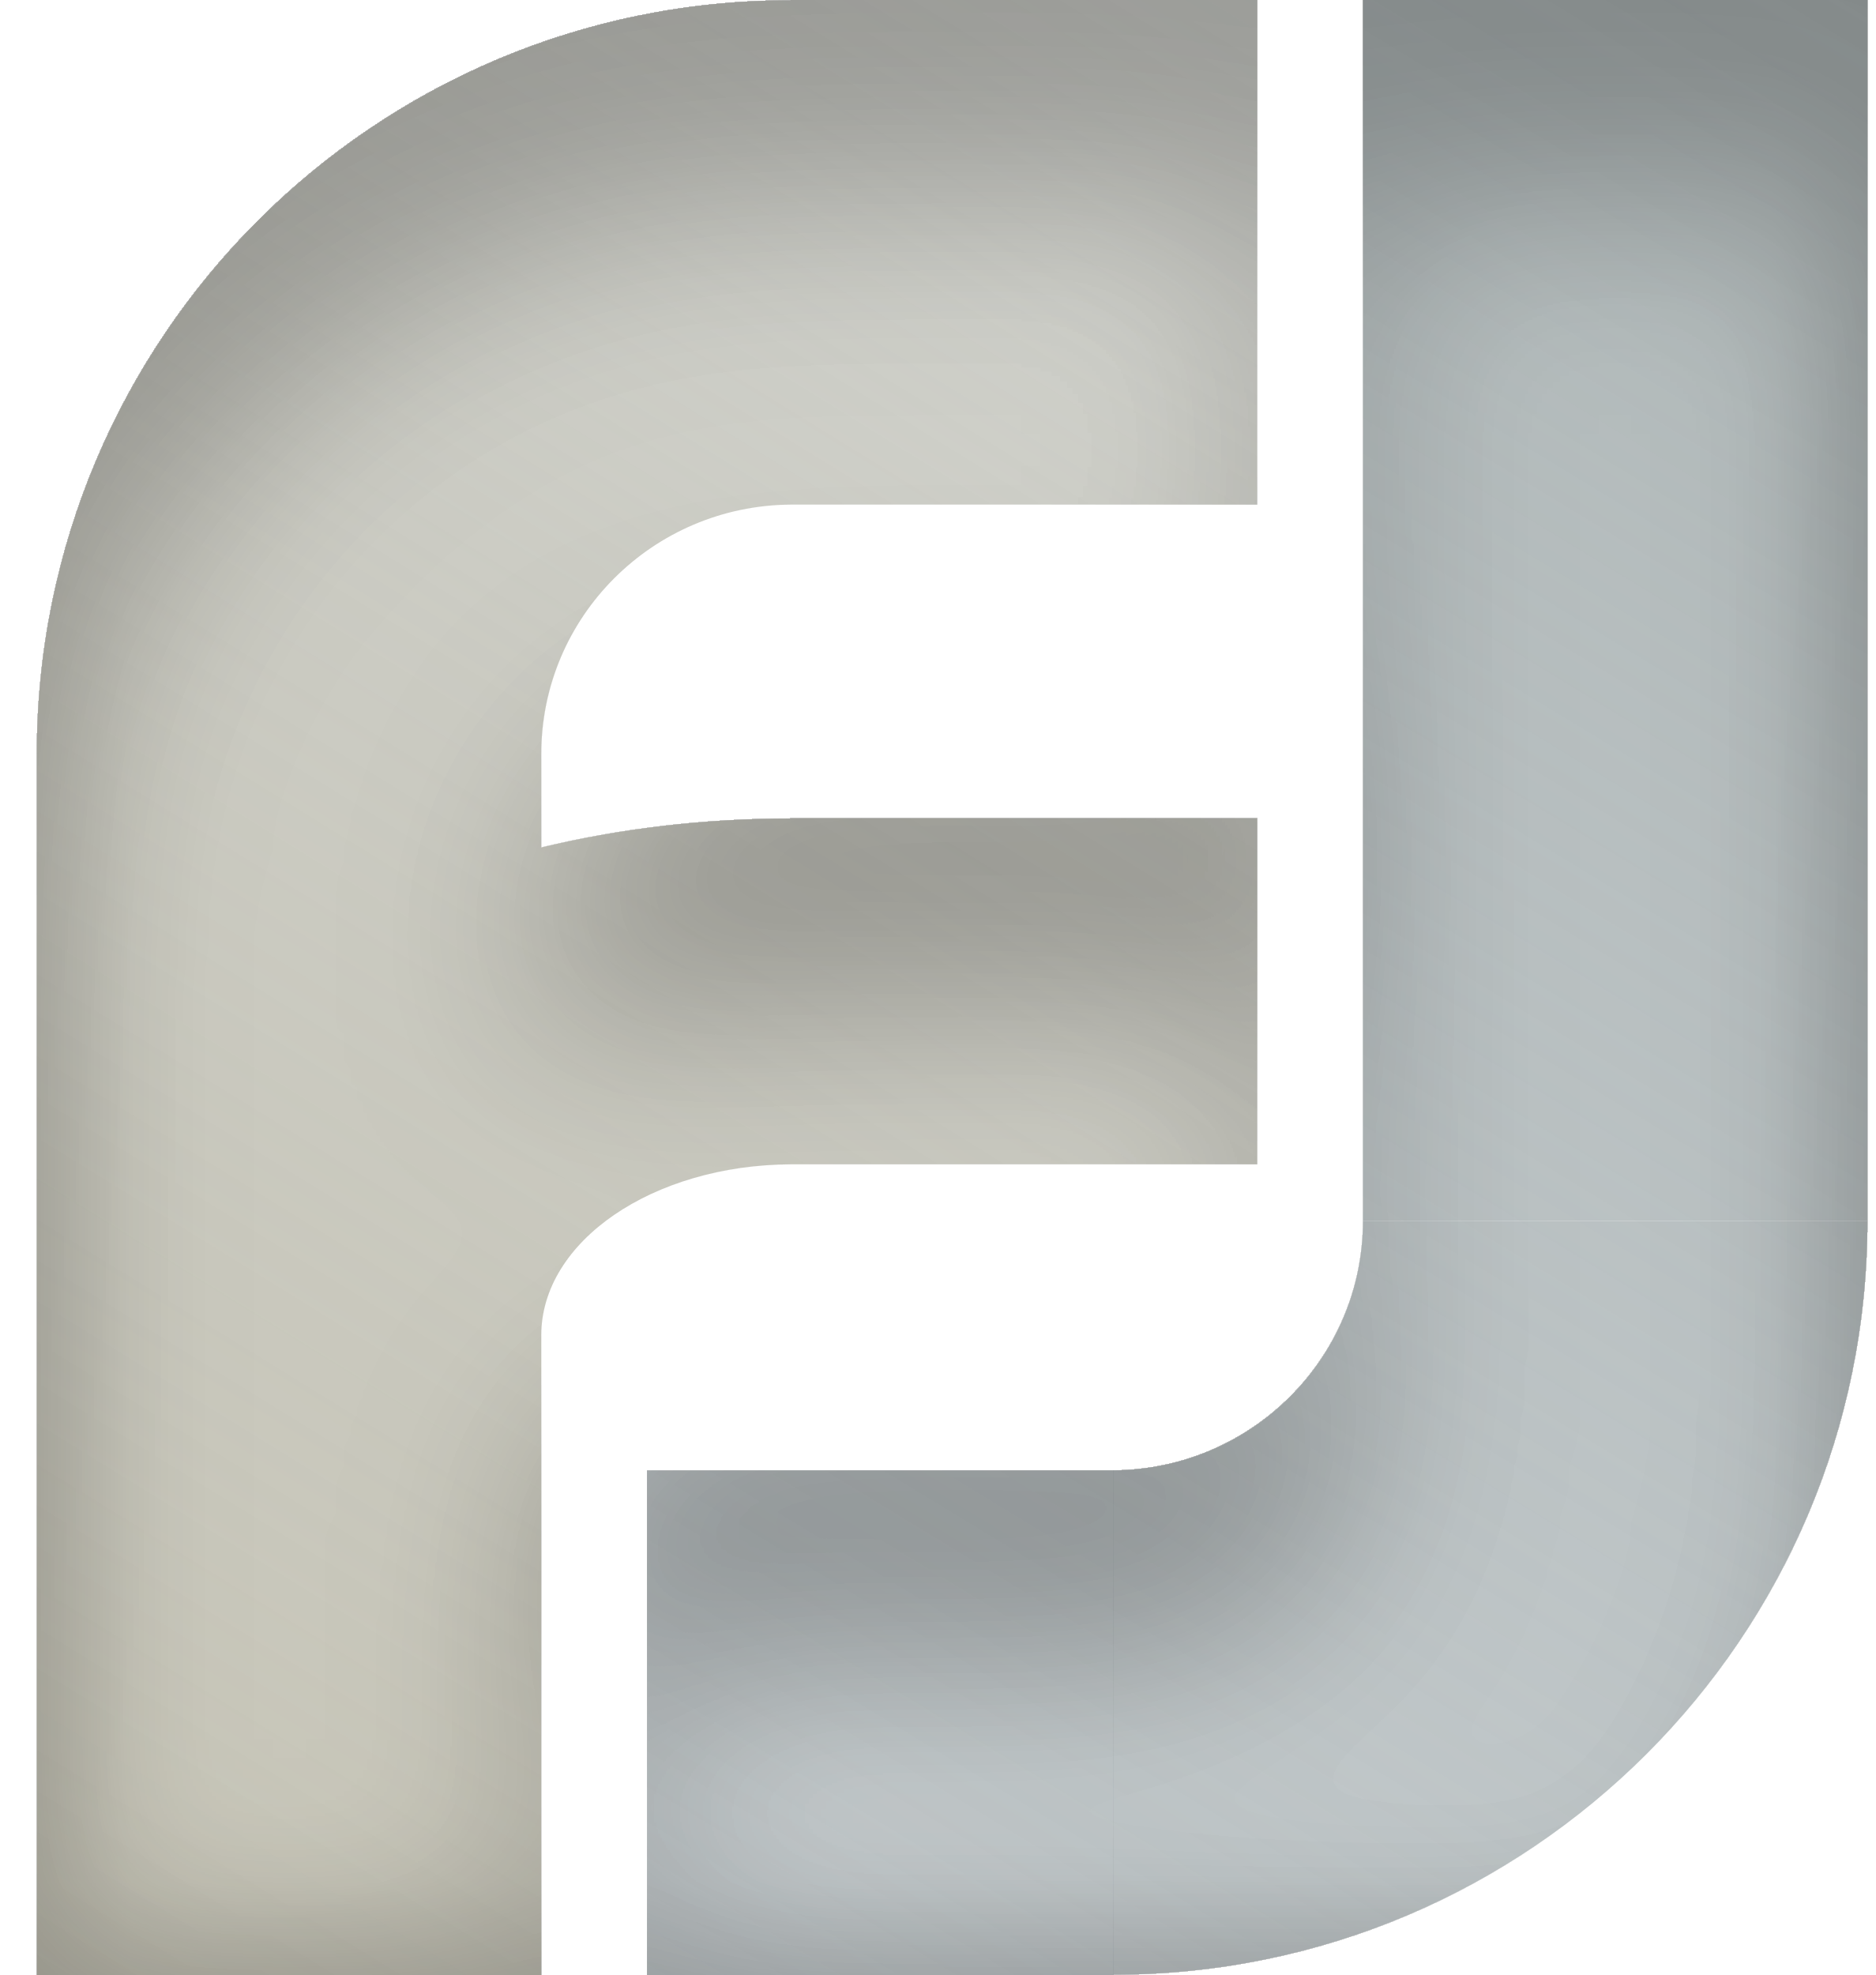
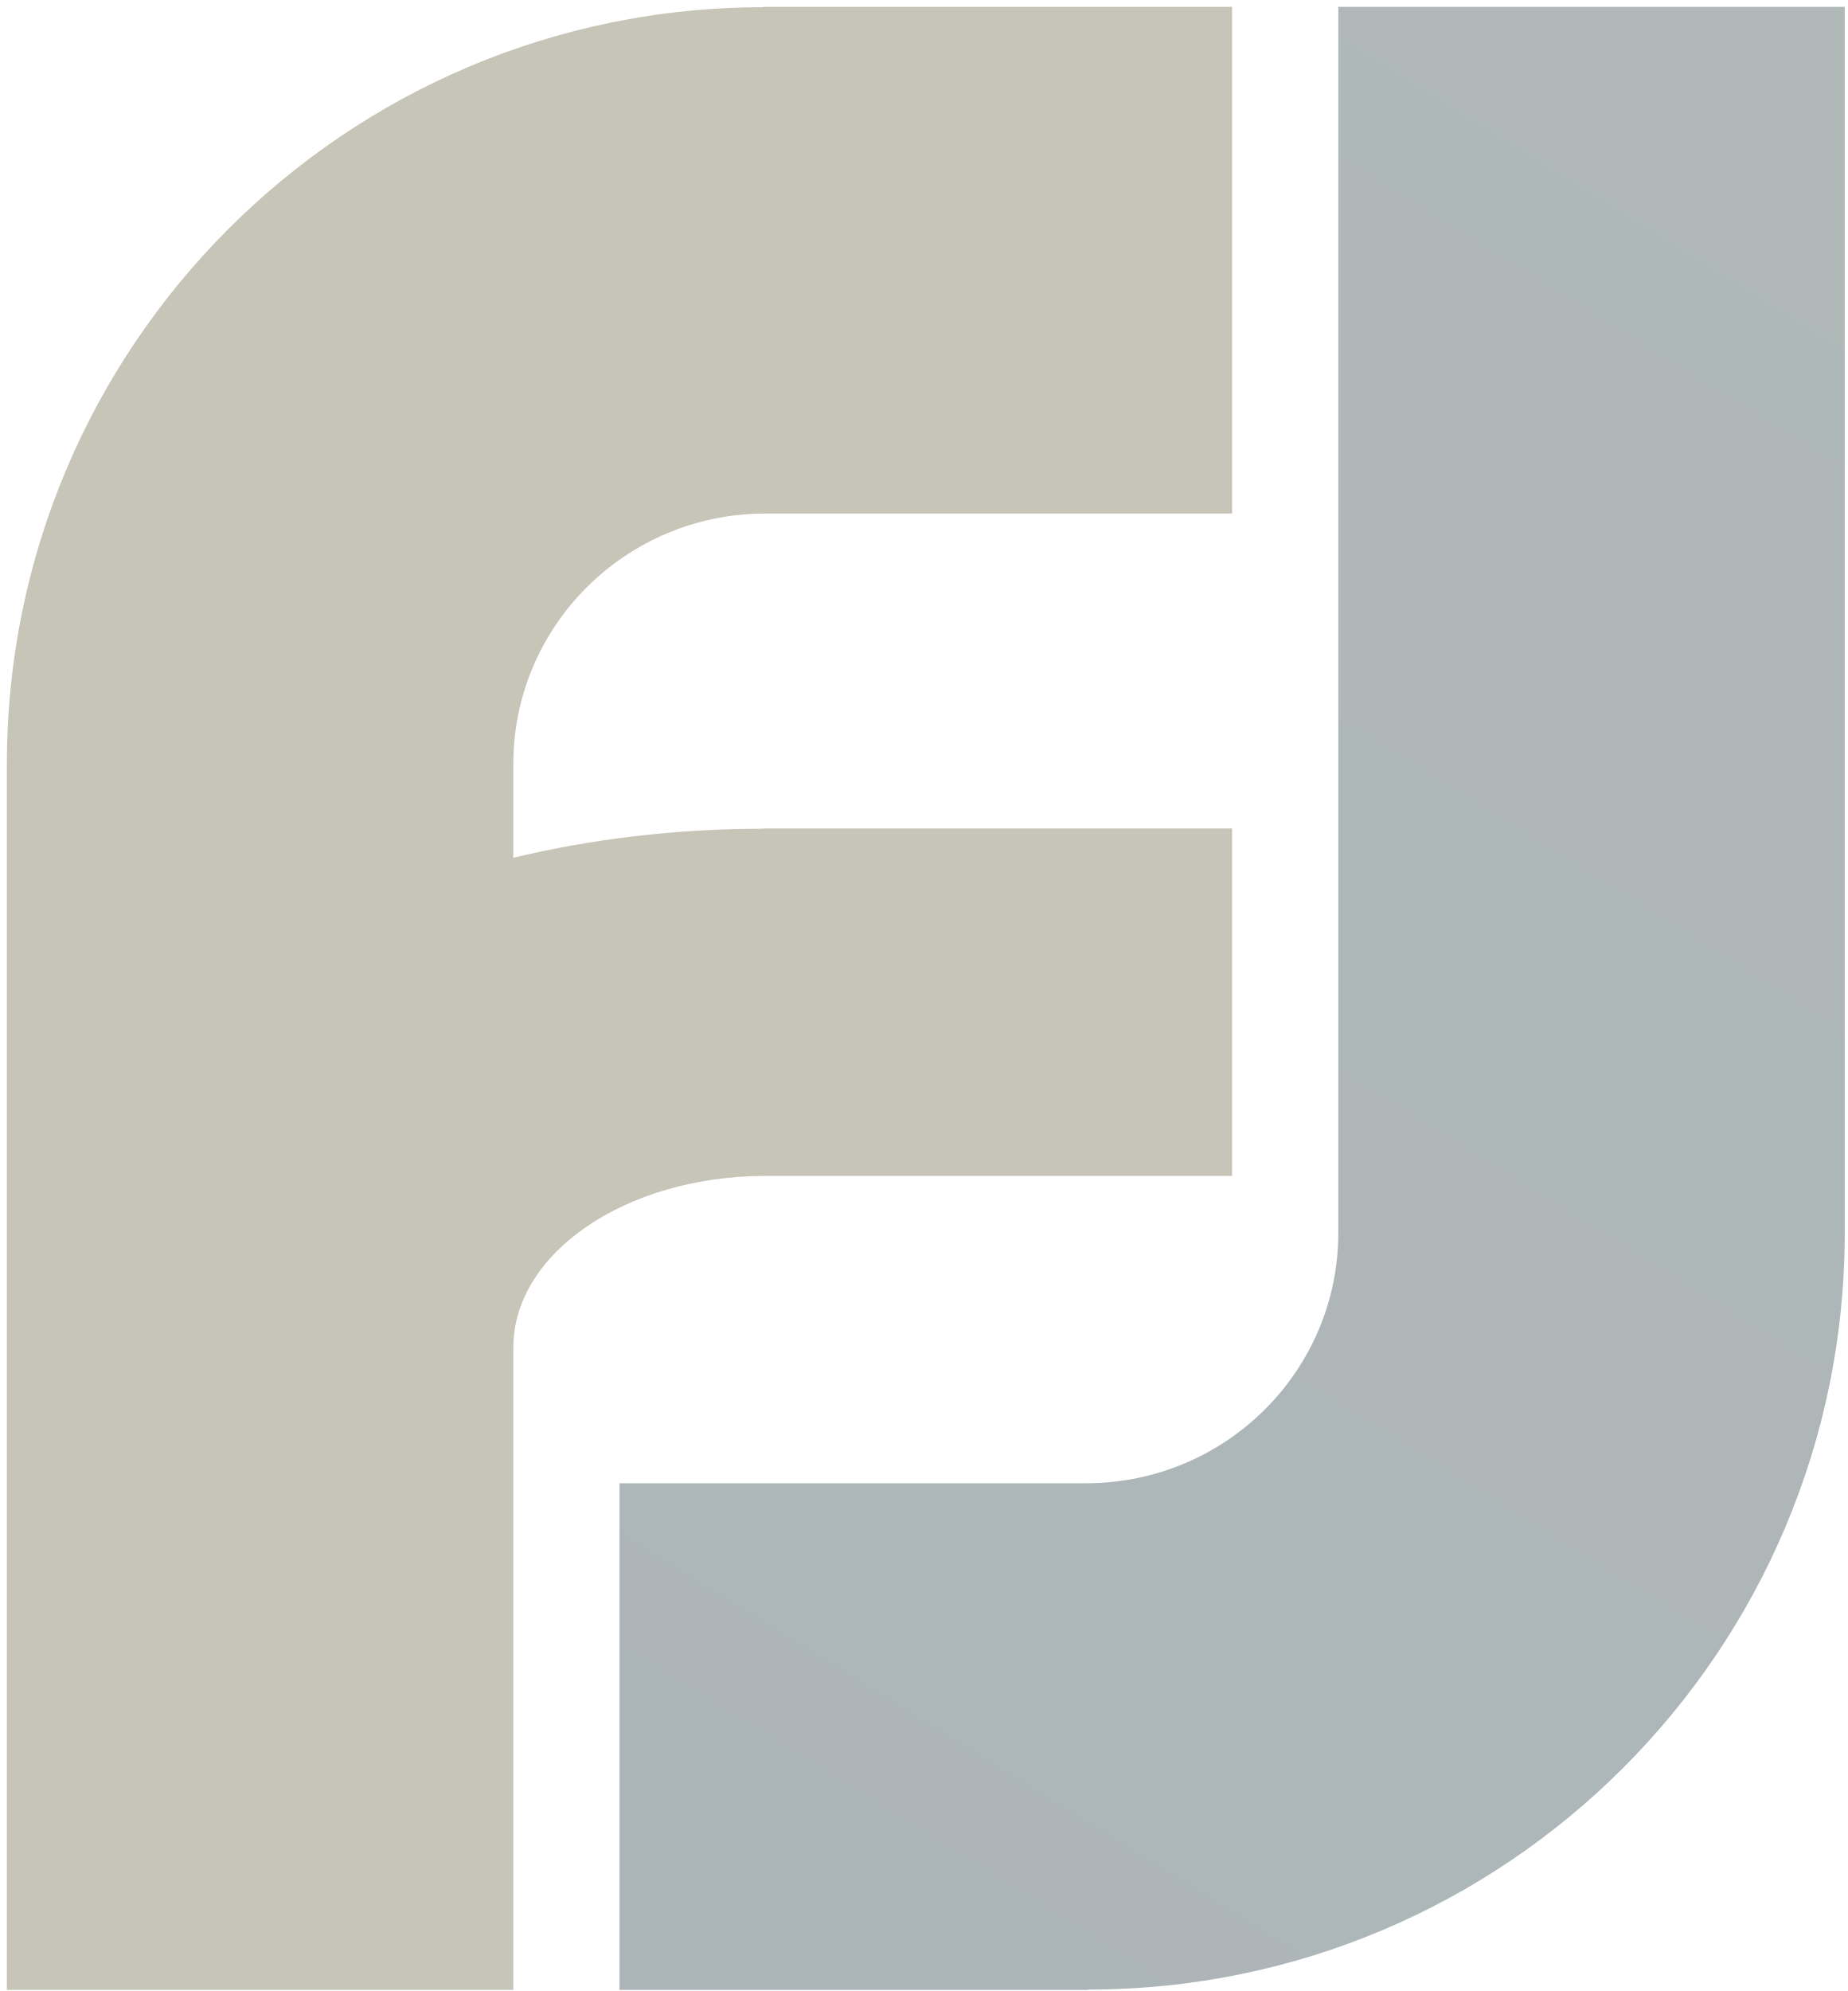
- <svg xmlns="http://www.w3.org/2000/svg" width="38" height="40" viewBox="0 0 38 40" fill="none">
-   <g filter="url(#filter0_i_51_9663)">
-     <path fill-rule="evenodd" clip-rule="evenodd" d="M25.466 10.22L16.018 10.22V10.22C13.223 10.238 10.963 12.493 10.963 15.273V17.164C12.543 16.784 14.242 16.578 16.011 16.578V16.573L25.466 16.573V23.581L16.018 23.581V23.581C13.223 23.594 10.963 25.14 10.963 27.046V40H0.746L0.746 27.046L0.746 15.273C0.746 6.842 7.58 0.007 16.011 0.007V-1.52588e-05L25.466 -1.52588e-05V10.22Z" fill="url(#paint0_linear_51_9663)" />
-     <path d="M22.56 40H13.106V29.78L22.56 29.78V40Z" fill="url(#paint1_linear_51_9663)" />
-     <path d="M37.826 24.727H27.608L27.608 -1.62125e-05H37.826L37.826 24.727Z" fill="url(#paint2_linear_51_9663)" />
-     <path d="M22.553 29.78V39.993H22.56C30.991 39.993 37.826 33.158 37.826 24.727H27.608C27.608 27.507 25.348 29.762 22.553 29.78Z" fill="url(#paint3_linear_51_9663)" />
-   </g>
+ <svg xmlns="http://www.w3.org/2000/svg" width="233" height="251" viewBox="0 0 233 251" fill="none">
+   <path d="M155.368 64.739H96.321C78.853 64.851 64.727 78.947 64.727 96.318V108.137C74.603 105.765 85.22 104.475 96.277 104.475V104.445H155.368V148.247H96.321C78.853 148.324 64.727 157.99 64.727 169.902V250.864H0.866V96.318C0.866 43.625 43.583 0.908 96.277 0.908V0.864H155.368V64.739Z" fill="#C7C5B7" />
+   <path d="M78.118 250.864H137.209V250.82C189.902 250.82 232.619 208.103 232.619 155.409V0.864H168.759V155.409C168.759 172.781 154.632 186.876 137.165 186.988L137.209 186.989H78.118V250.864Z" fill="url(#paint0_linear_199_10976)" />
  <defs>
-     <filter id="filter0_i_51_9663" x="0.746" y="-1.52588e-05" width="37.08" height="44" filterUnits="userSpaceOnUse" color-interpolation-filters="sRGB">
-       <feFlood flood-opacity="0" result="BackgroundImageFix" />
-       <feBlend mode="normal" in="SourceGraphic" in2="BackgroundImageFix" result="shape" />
-       <feColorMatrix in="SourceAlpha" type="matrix" values="0 0 0 0 0 0 0 0 0 0 0 0 0 0 0 0 0 0 127 0" result="hardAlpha" />
-       <feOffset dy="4" />
-       <feGaussianBlur stdDeviation="2" />
-       <feComposite in2="hardAlpha" operator="arithmetic" k2="-1" k3="1" />
-       <feColorMatrix type="matrix" values="0 0 0 0 0 0 0 0 0 0 0 0 0 0 0 0 0 0 0.25 0" />
-       <feBlend mode="normal" in2="shape" result="effect1_innerShadow_51_9663" />
-     </filter>
-     <linearGradient id="paint0_linear_51_9663" x1="25.466" y1="-1.56512e-05" x2="0.746" y2="40" gradientUnits="userSpaceOnUse">
-       <stop stop-color="#BDBFB8" stop-opacity="0.7" />
-       <stop offset="0.42" stop-color="#C2C2B8" stop-opacity="0.848" />
-       <stop offset="1" stop-color="#C7C5B7" />
-     </linearGradient>
-     <linearGradient id="paint1_linear_51_9663" x1="13.486" y1="40" x2="37.826" y2="-1.30967e-05" gradientUnits="userSpaceOnUse">
-       <stop stop-color="#ACB5B8" stop-opacity="0.7" />
-       <stop offset="1" stop-color="#B0B8B8" />
-     </linearGradient>
-     <linearGradient id="paint2_linear_51_9663" x1="13.486" y1="40" x2="37.826" y2="-1.30967e-05" gradientUnits="userSpaceOnUse">
-       <stop stop-color="#ACB5B8" stop-opacity="0.7" />
-       <stop offset="1" stop-color="#B0B8B8" />
-     </linearGradient>
-     <linearGradient id="paint3_linear_51_9663" x1="13.486" y1="40" x2="37.826" y2="-1.30967e-05" gradientUnits="userSpaceOnUse">
-       <stop stop-color="#ACB5B8" stop-opacity="0.7" />
+     <linearGradient id="paint0_linear_199_10976" x1="78.118" y1="250.864" x2="232.619" y2="0.864" gradientUnits="userSpaceOnUse">
+       <stop stop-color="#ACB5B8" />
      <stop offset="1" stop-color="#B0B8B8" />
    </linearGradient>
  </defs>
</svg>
